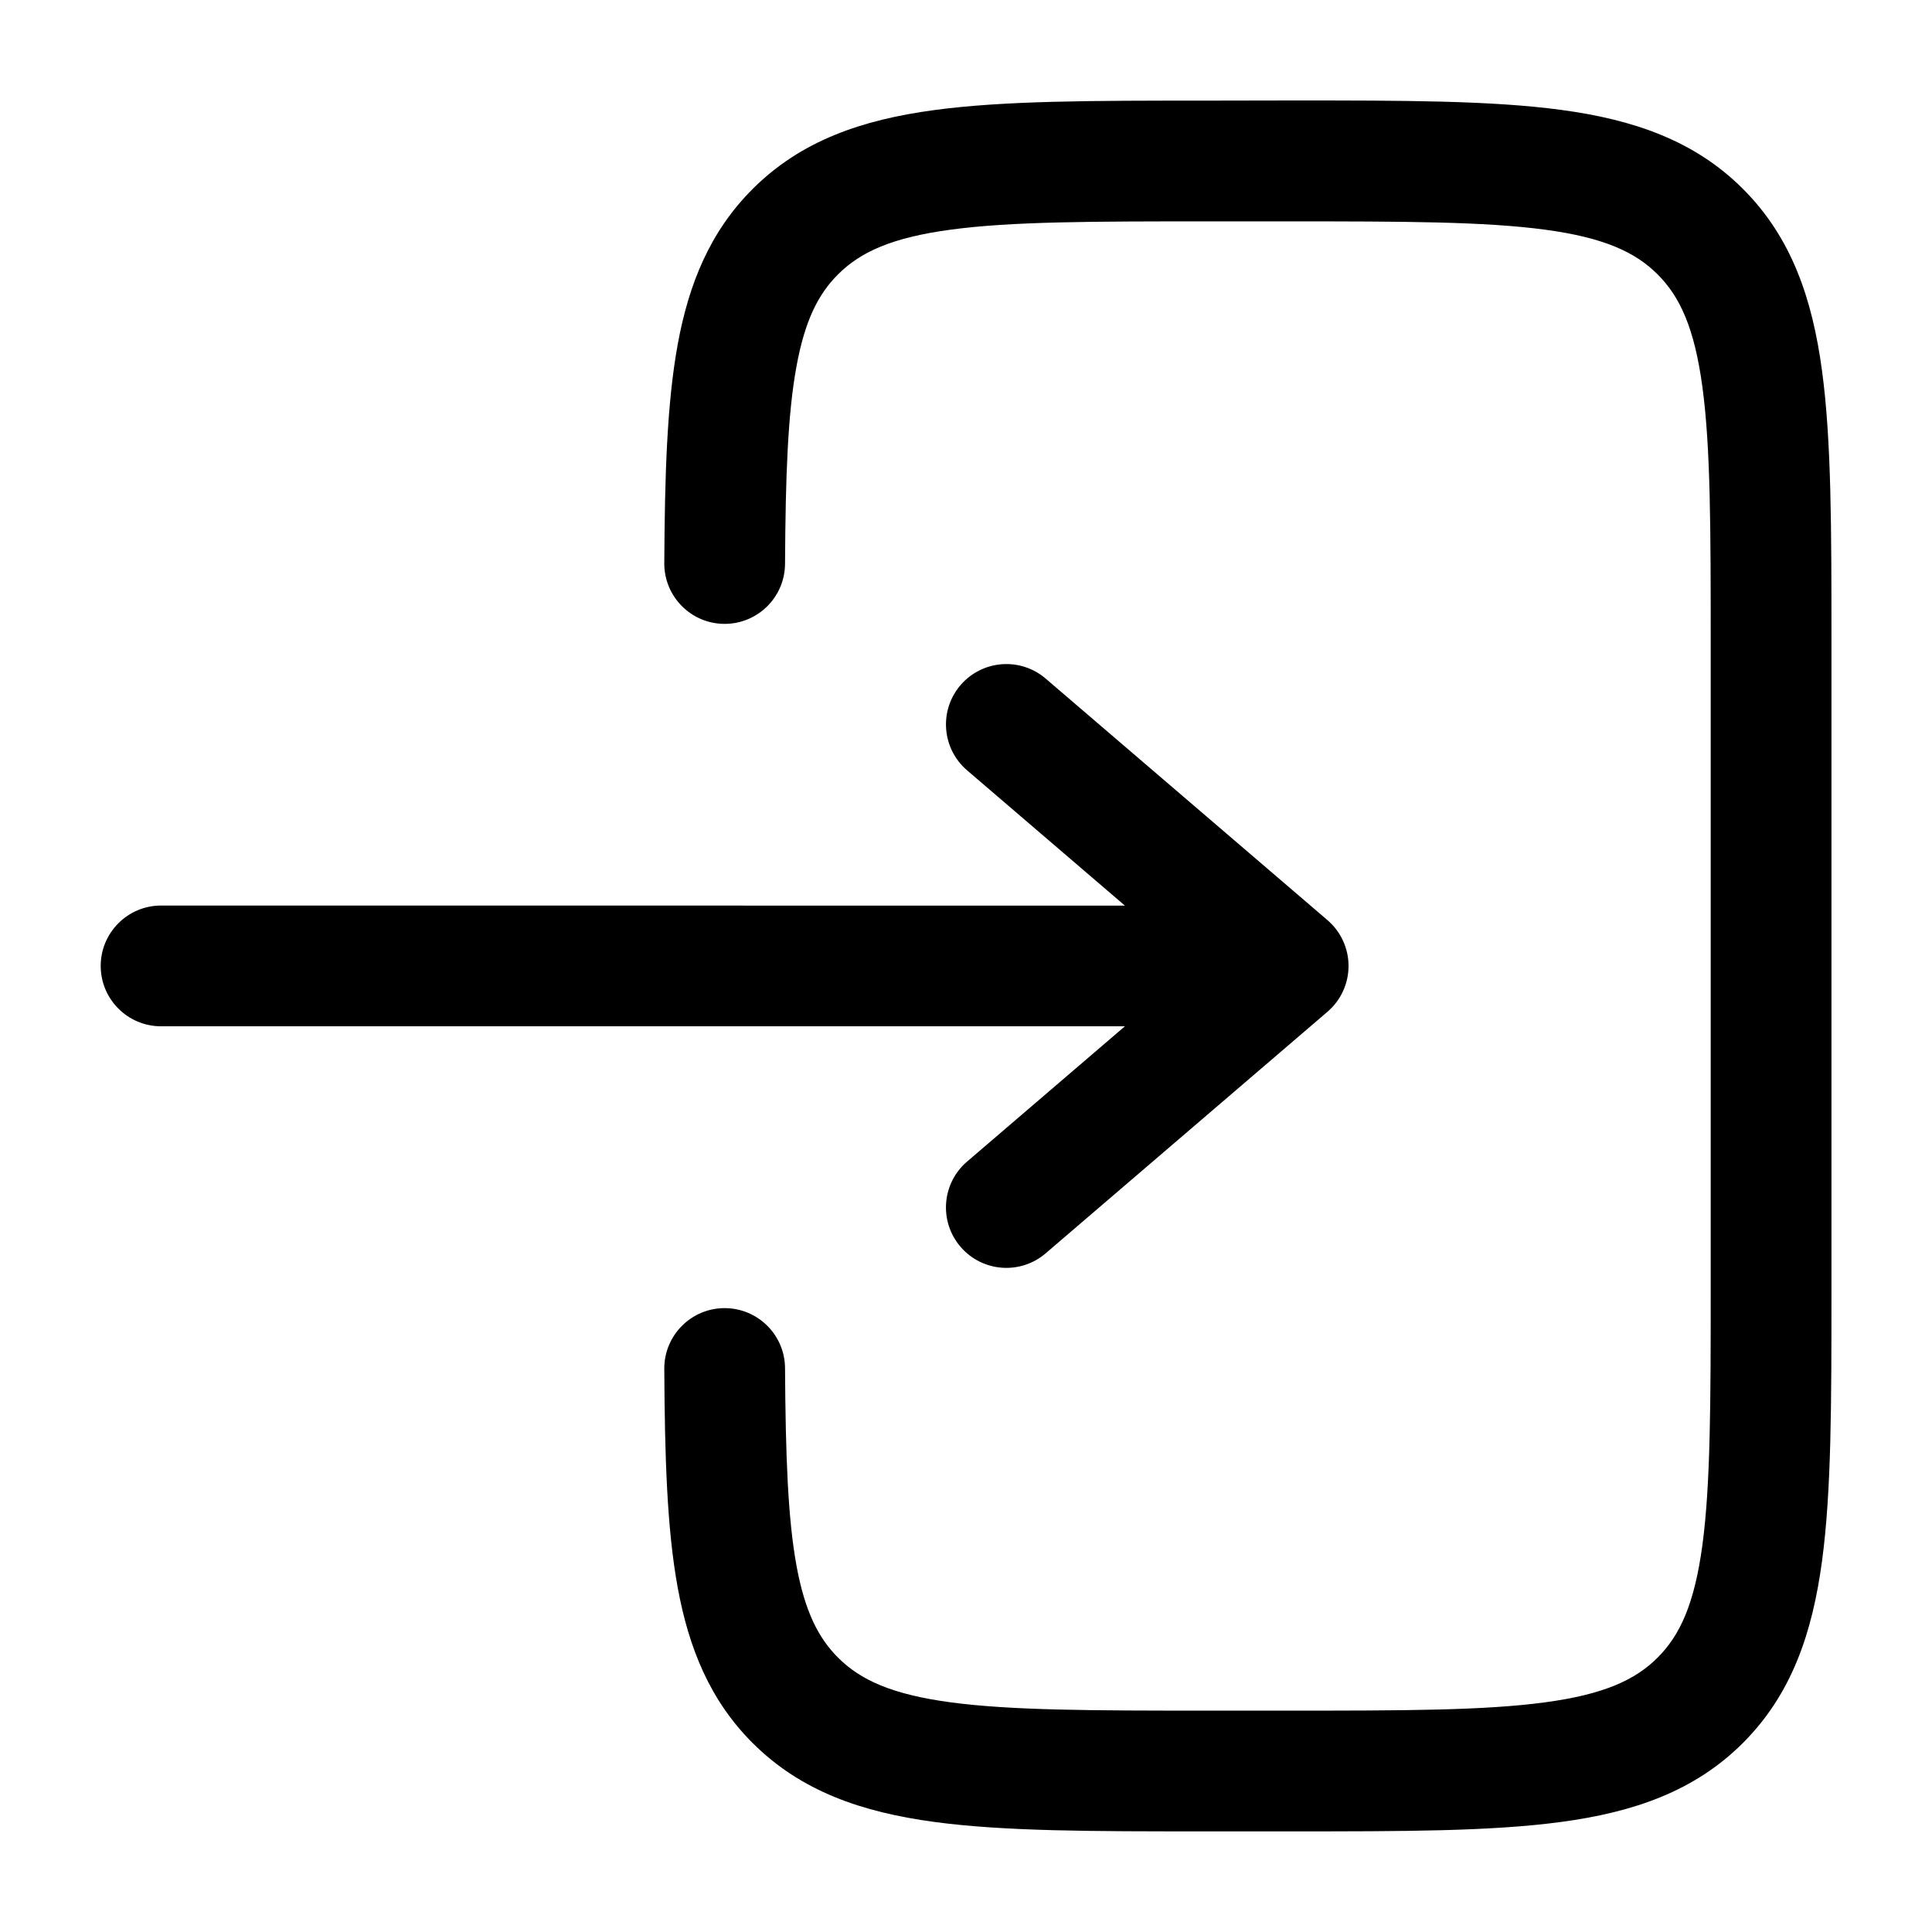
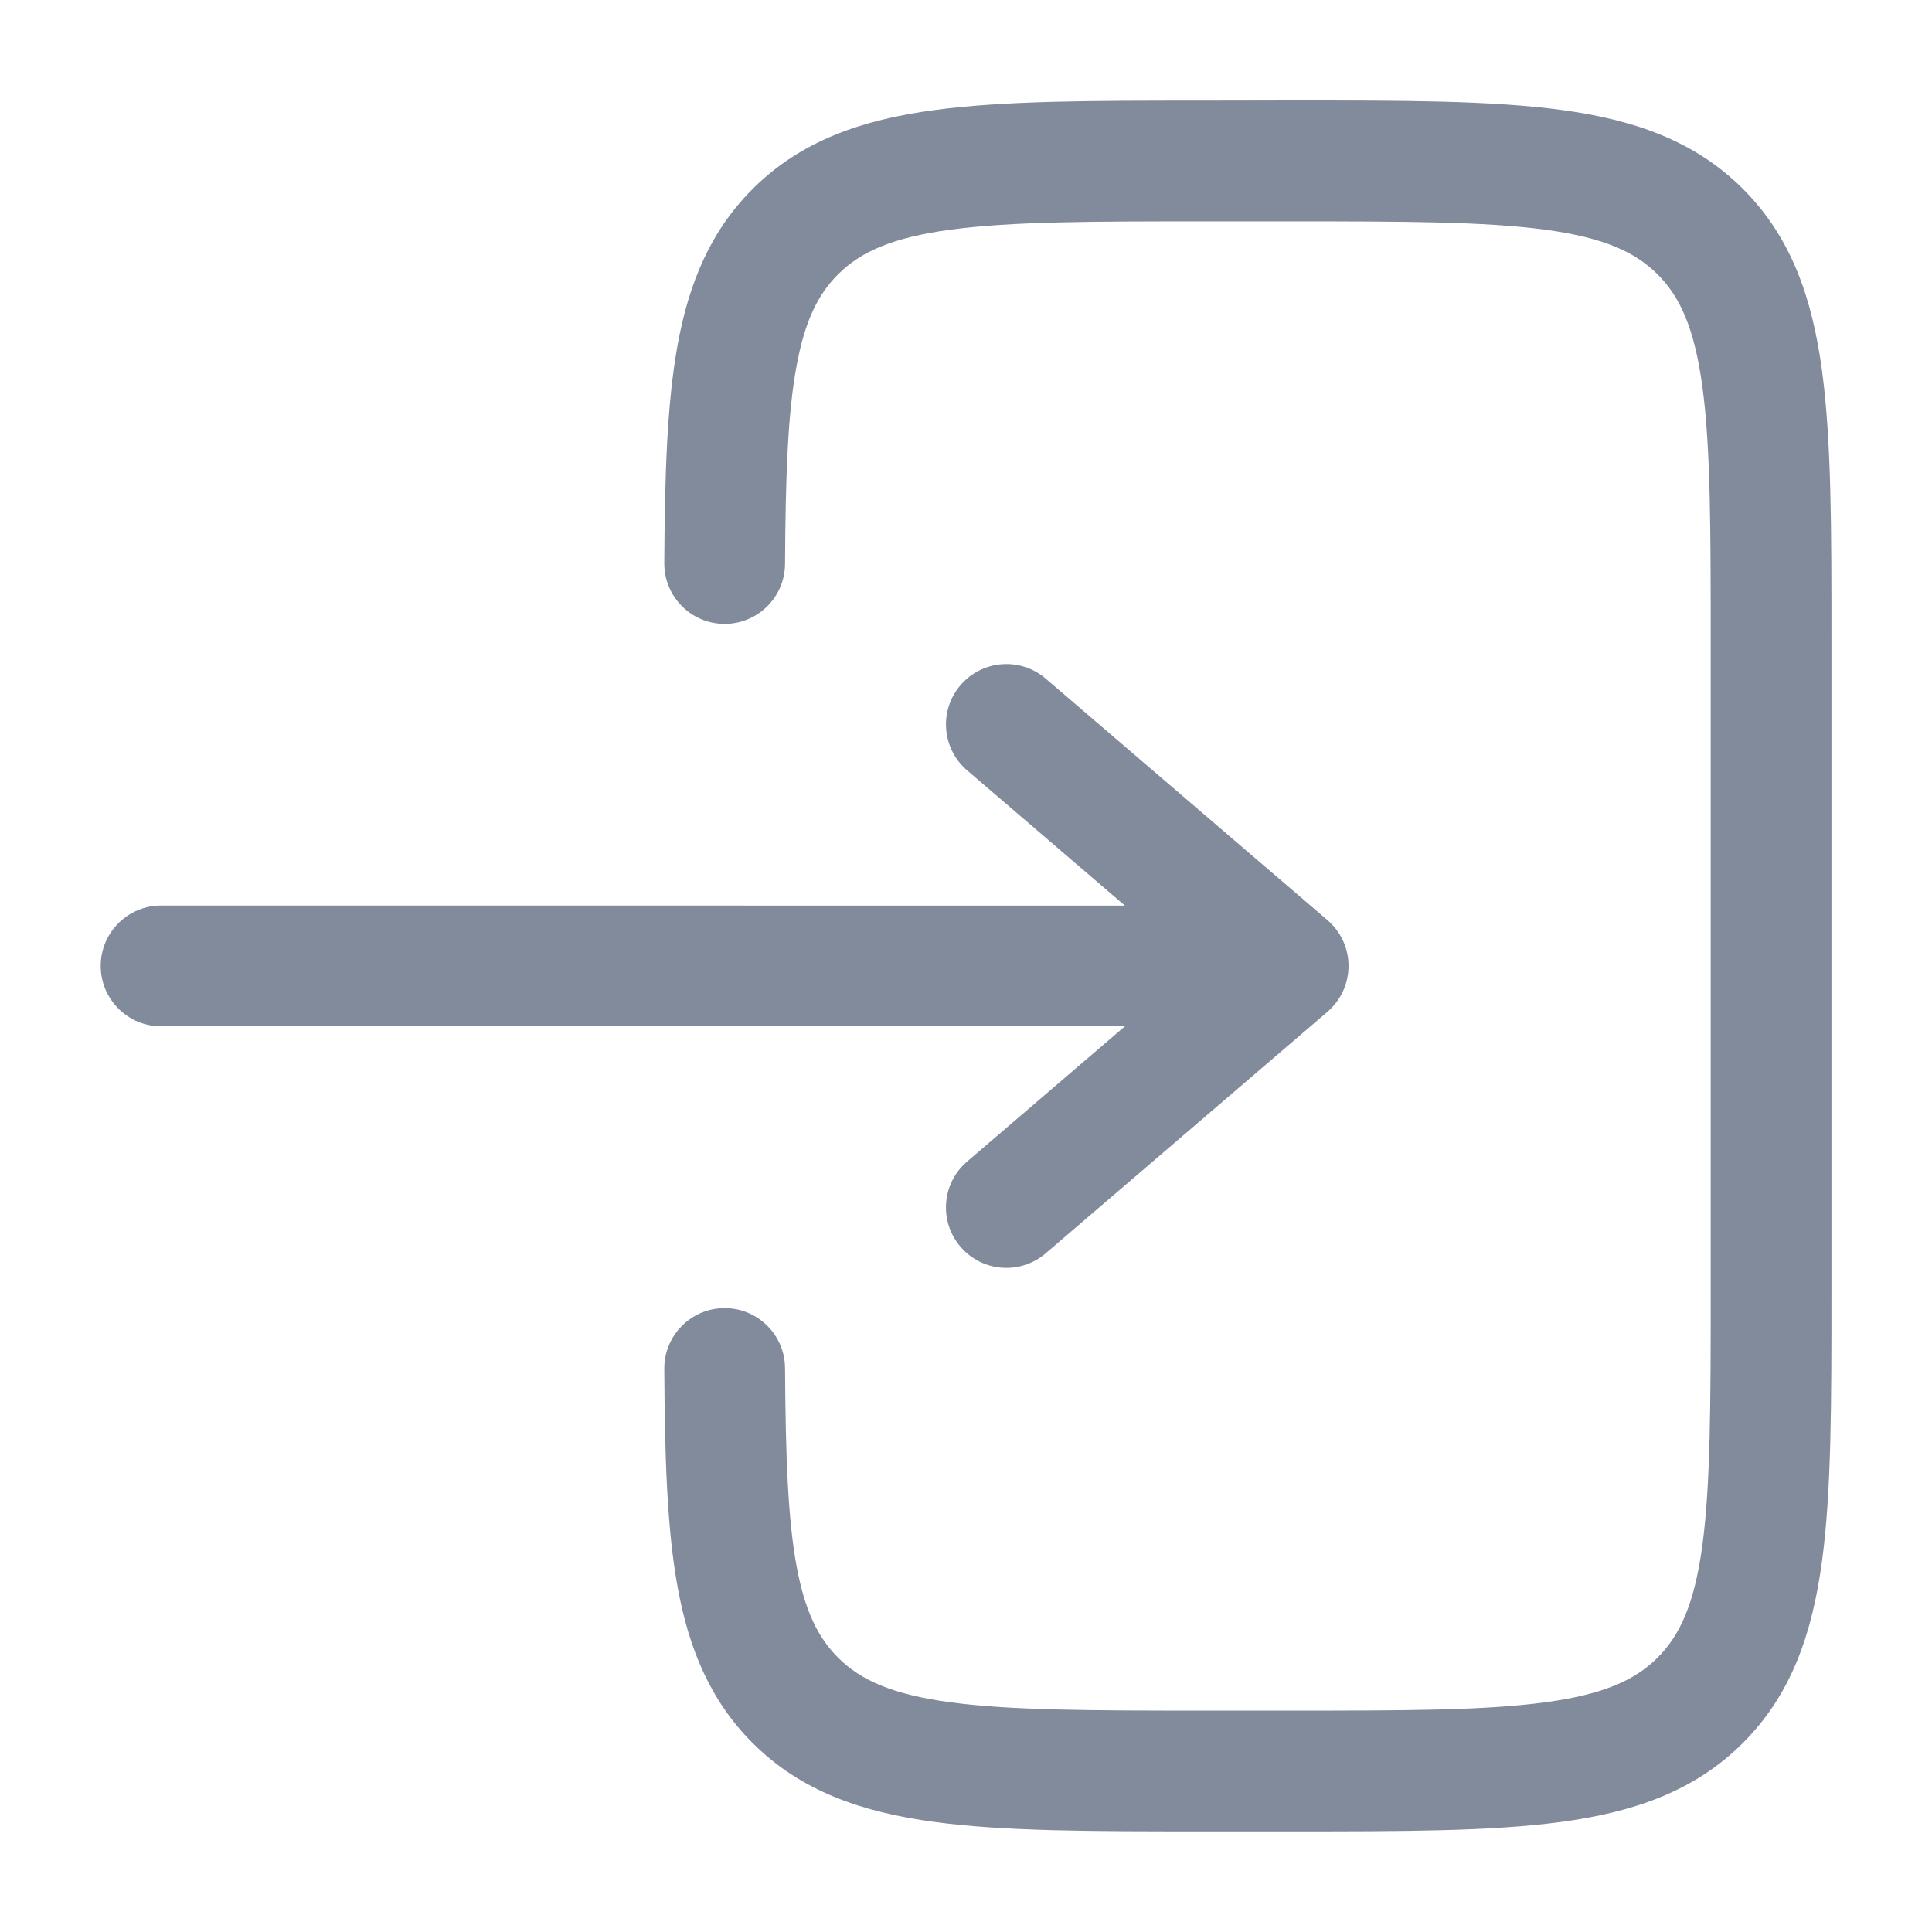
<svg xmlns="http://www.w3.org/2000/svg" fill="none" height="512" viewBox="0 0 24 24" width="512">
-   <g fill="rgb(0,0,0)">
+   <g fill="#818B9C">
    <path d="m14.945 1.25c-1.367-0-2.47-0-3.337.117-.9.121-1.658.38-2.26.982-.525.525-.79 1.17-.929 1.928-.135.737-.161 1.638-.167 2.719-.002.414.332.752.746.754s.752-.332.754-.746c.006-1.093.034-1.869.143-2.457.104-.567.271-.895.515-1.138.277-.277.665-.457 1.399-.556.755-.102 1.756-.103 3.192-.103h1c1.435 0 2.437.002 3.192.103.734.099 1.122.279 1.399.556s.457.665.556 1.399c.102.755.103 1.756.103 3.192v8c0 1.435-.002 2.437-.103 3.192-.099.734-.279 1.122-.556 1.399s-.665.457-1.399.556c-.755.102-1.756.103-3.192.103h-1c-1.435 0-2.437-.002-3.192-.103-.734-.099-1.122-.279-1.399-.556-.243-.243-.411-.572-.515-1.138-.108-.588-.136-1.363-.143-2.457-.002-.414-.34-.748-.754-.746s-.748.34-.746.754c.006 1.081.032 1.983.167 2.719.139.758.404 1.403.929 1.928.602.602 1.36.861 2.26.982.867.117 1.969.117 3.337.117h1.11c1.368 0 2.47 0 3.337-.117.9-.121 1.658-.38 2.26-.982.602-.602.861-1.36.982-2.26.117-.867.117-1.969.117-3.337v-8.11c0-1.368 0-2.47-.117-3.337-.121-.9-.38-1.658-.982-2.26-.602-.602-1.36-.861-2.26-.982-.867-.117-1.969-.117-3.337-.117z" />
    <path d="m2.001 11.249c-.414 0-.75.336-.75.75s.336.75.75.75h11.973l-1.961 1.681c-.315.27-.351.743-.081 1.058.27.315.743.351 1.058.081l3.5-3c.166-.142.262-.35.262-.57 0-.219-.096-.427-.262-.569l-3.5-3c-.315-.27-.788-.233-1.058.081-.27.315-.233.788.081 1.058l1.961 1.681z" />
  </g>
</svg>
